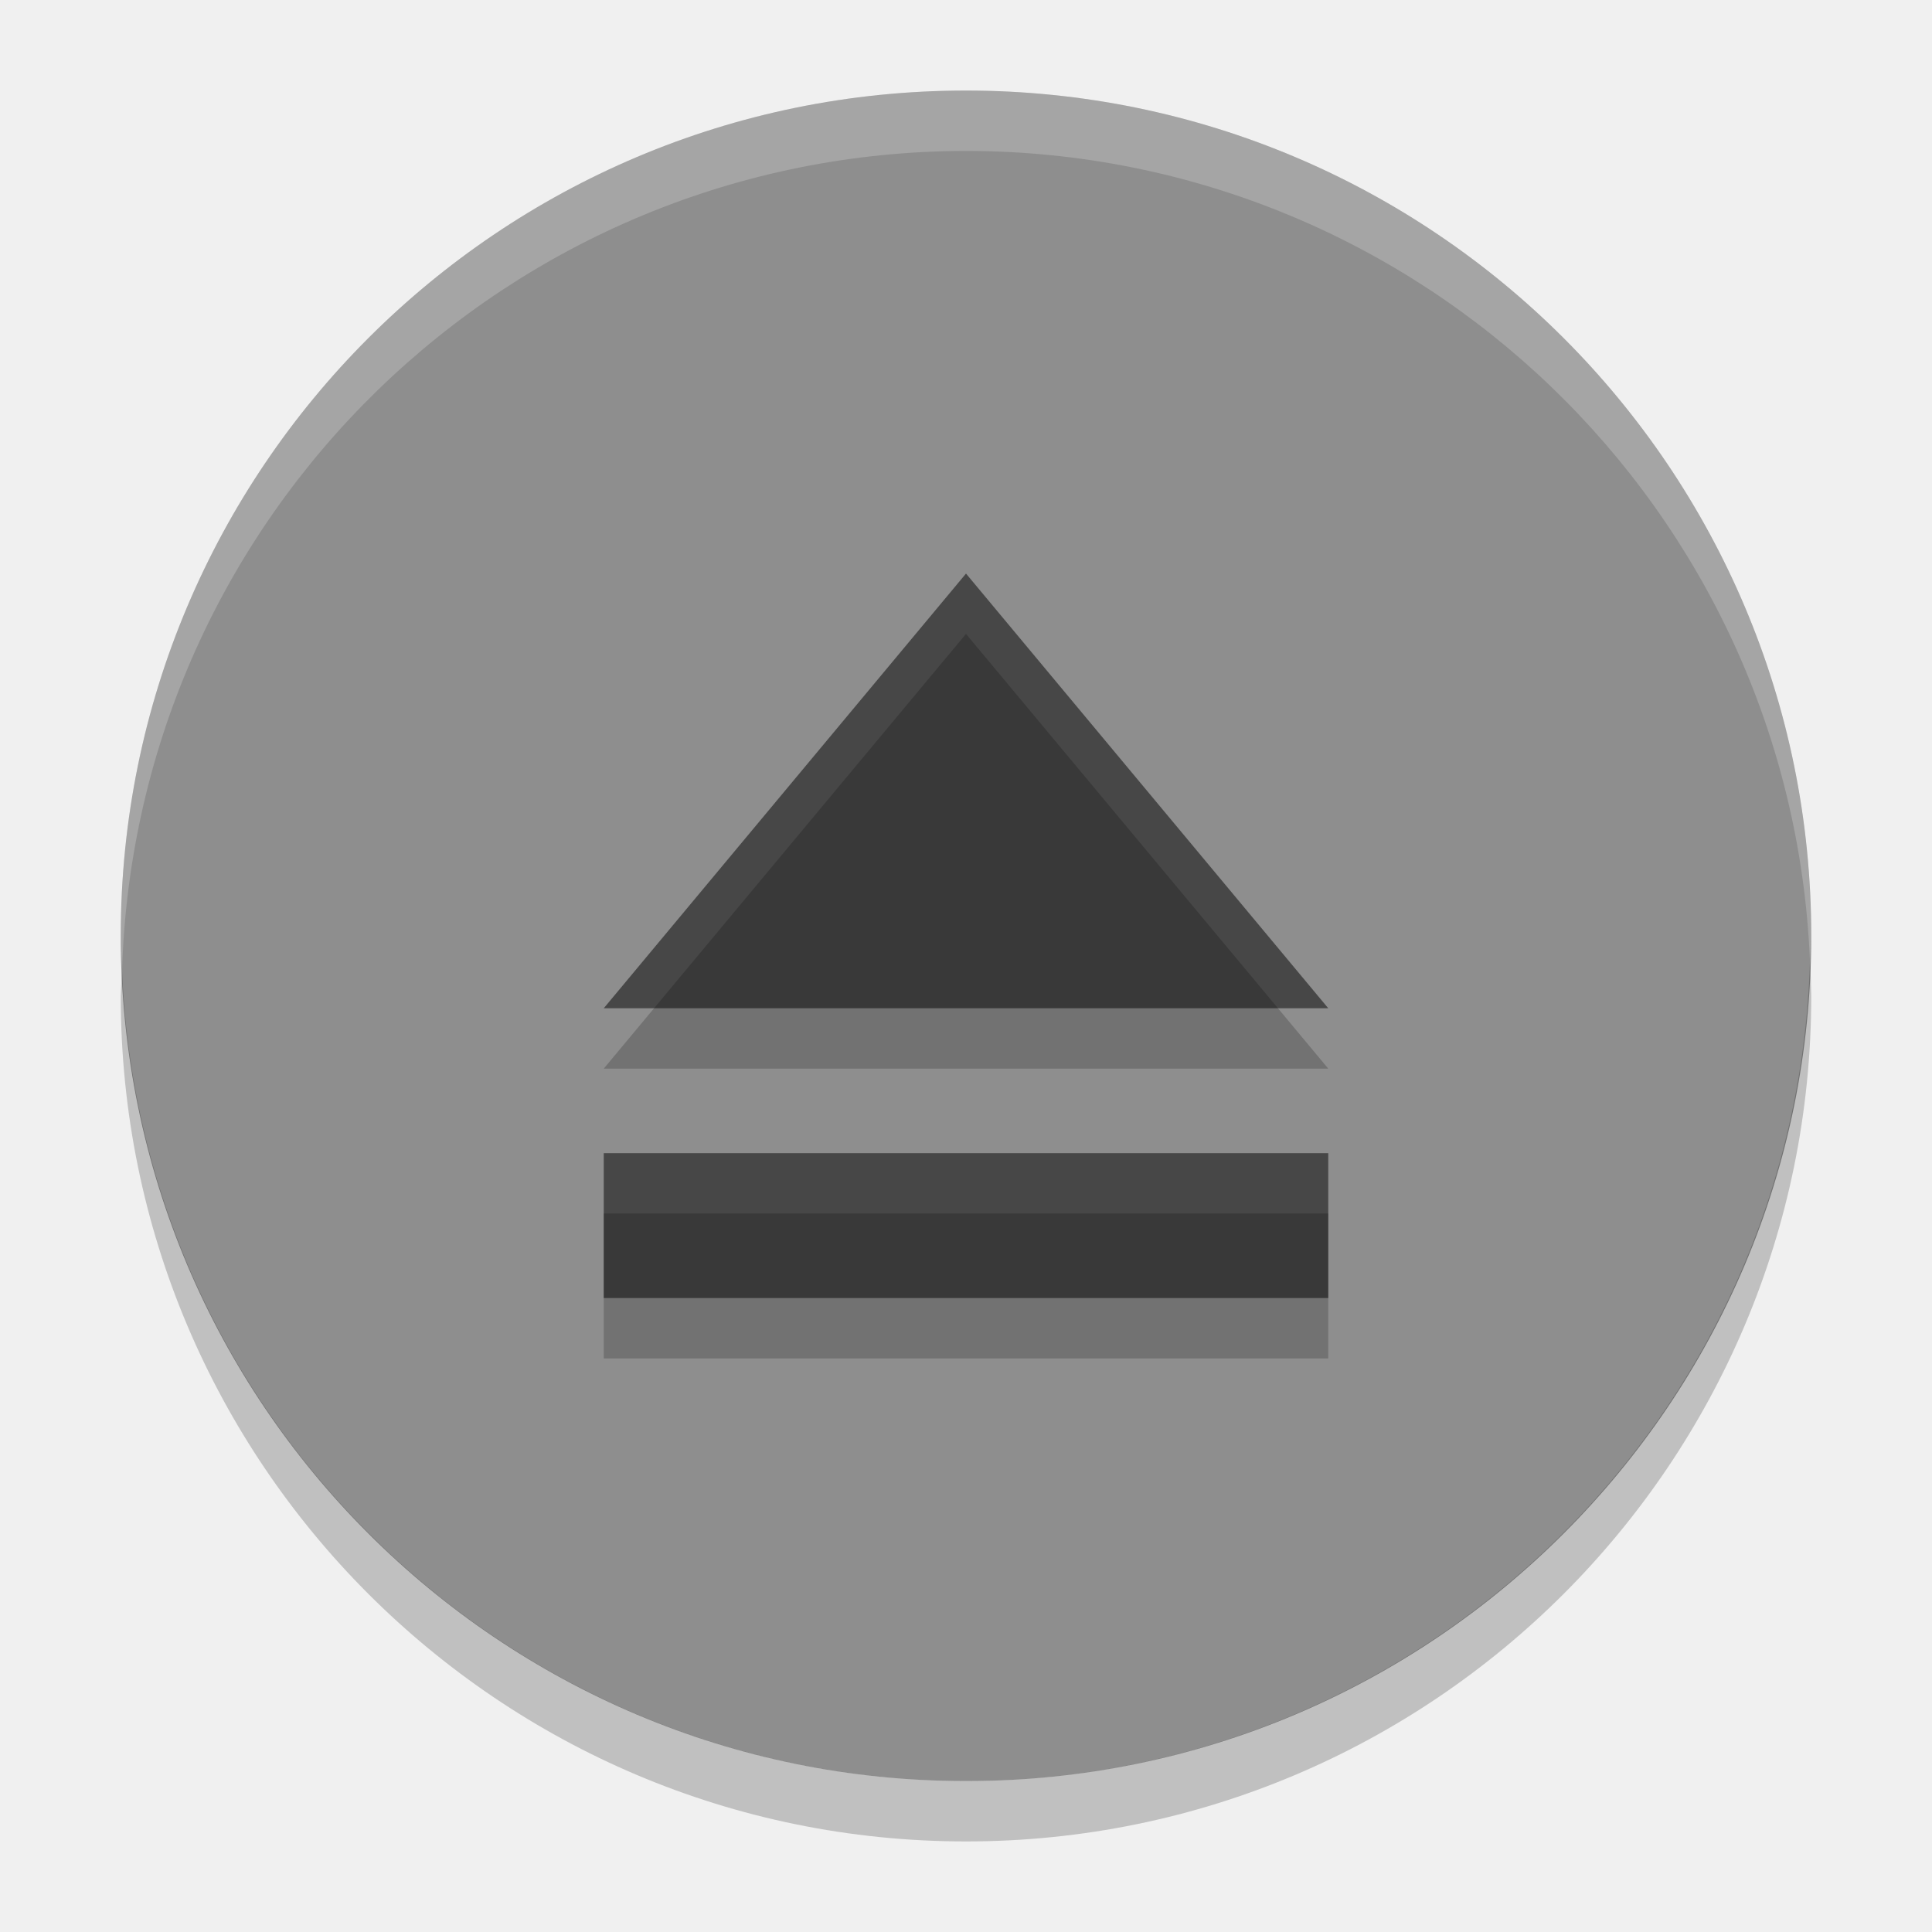
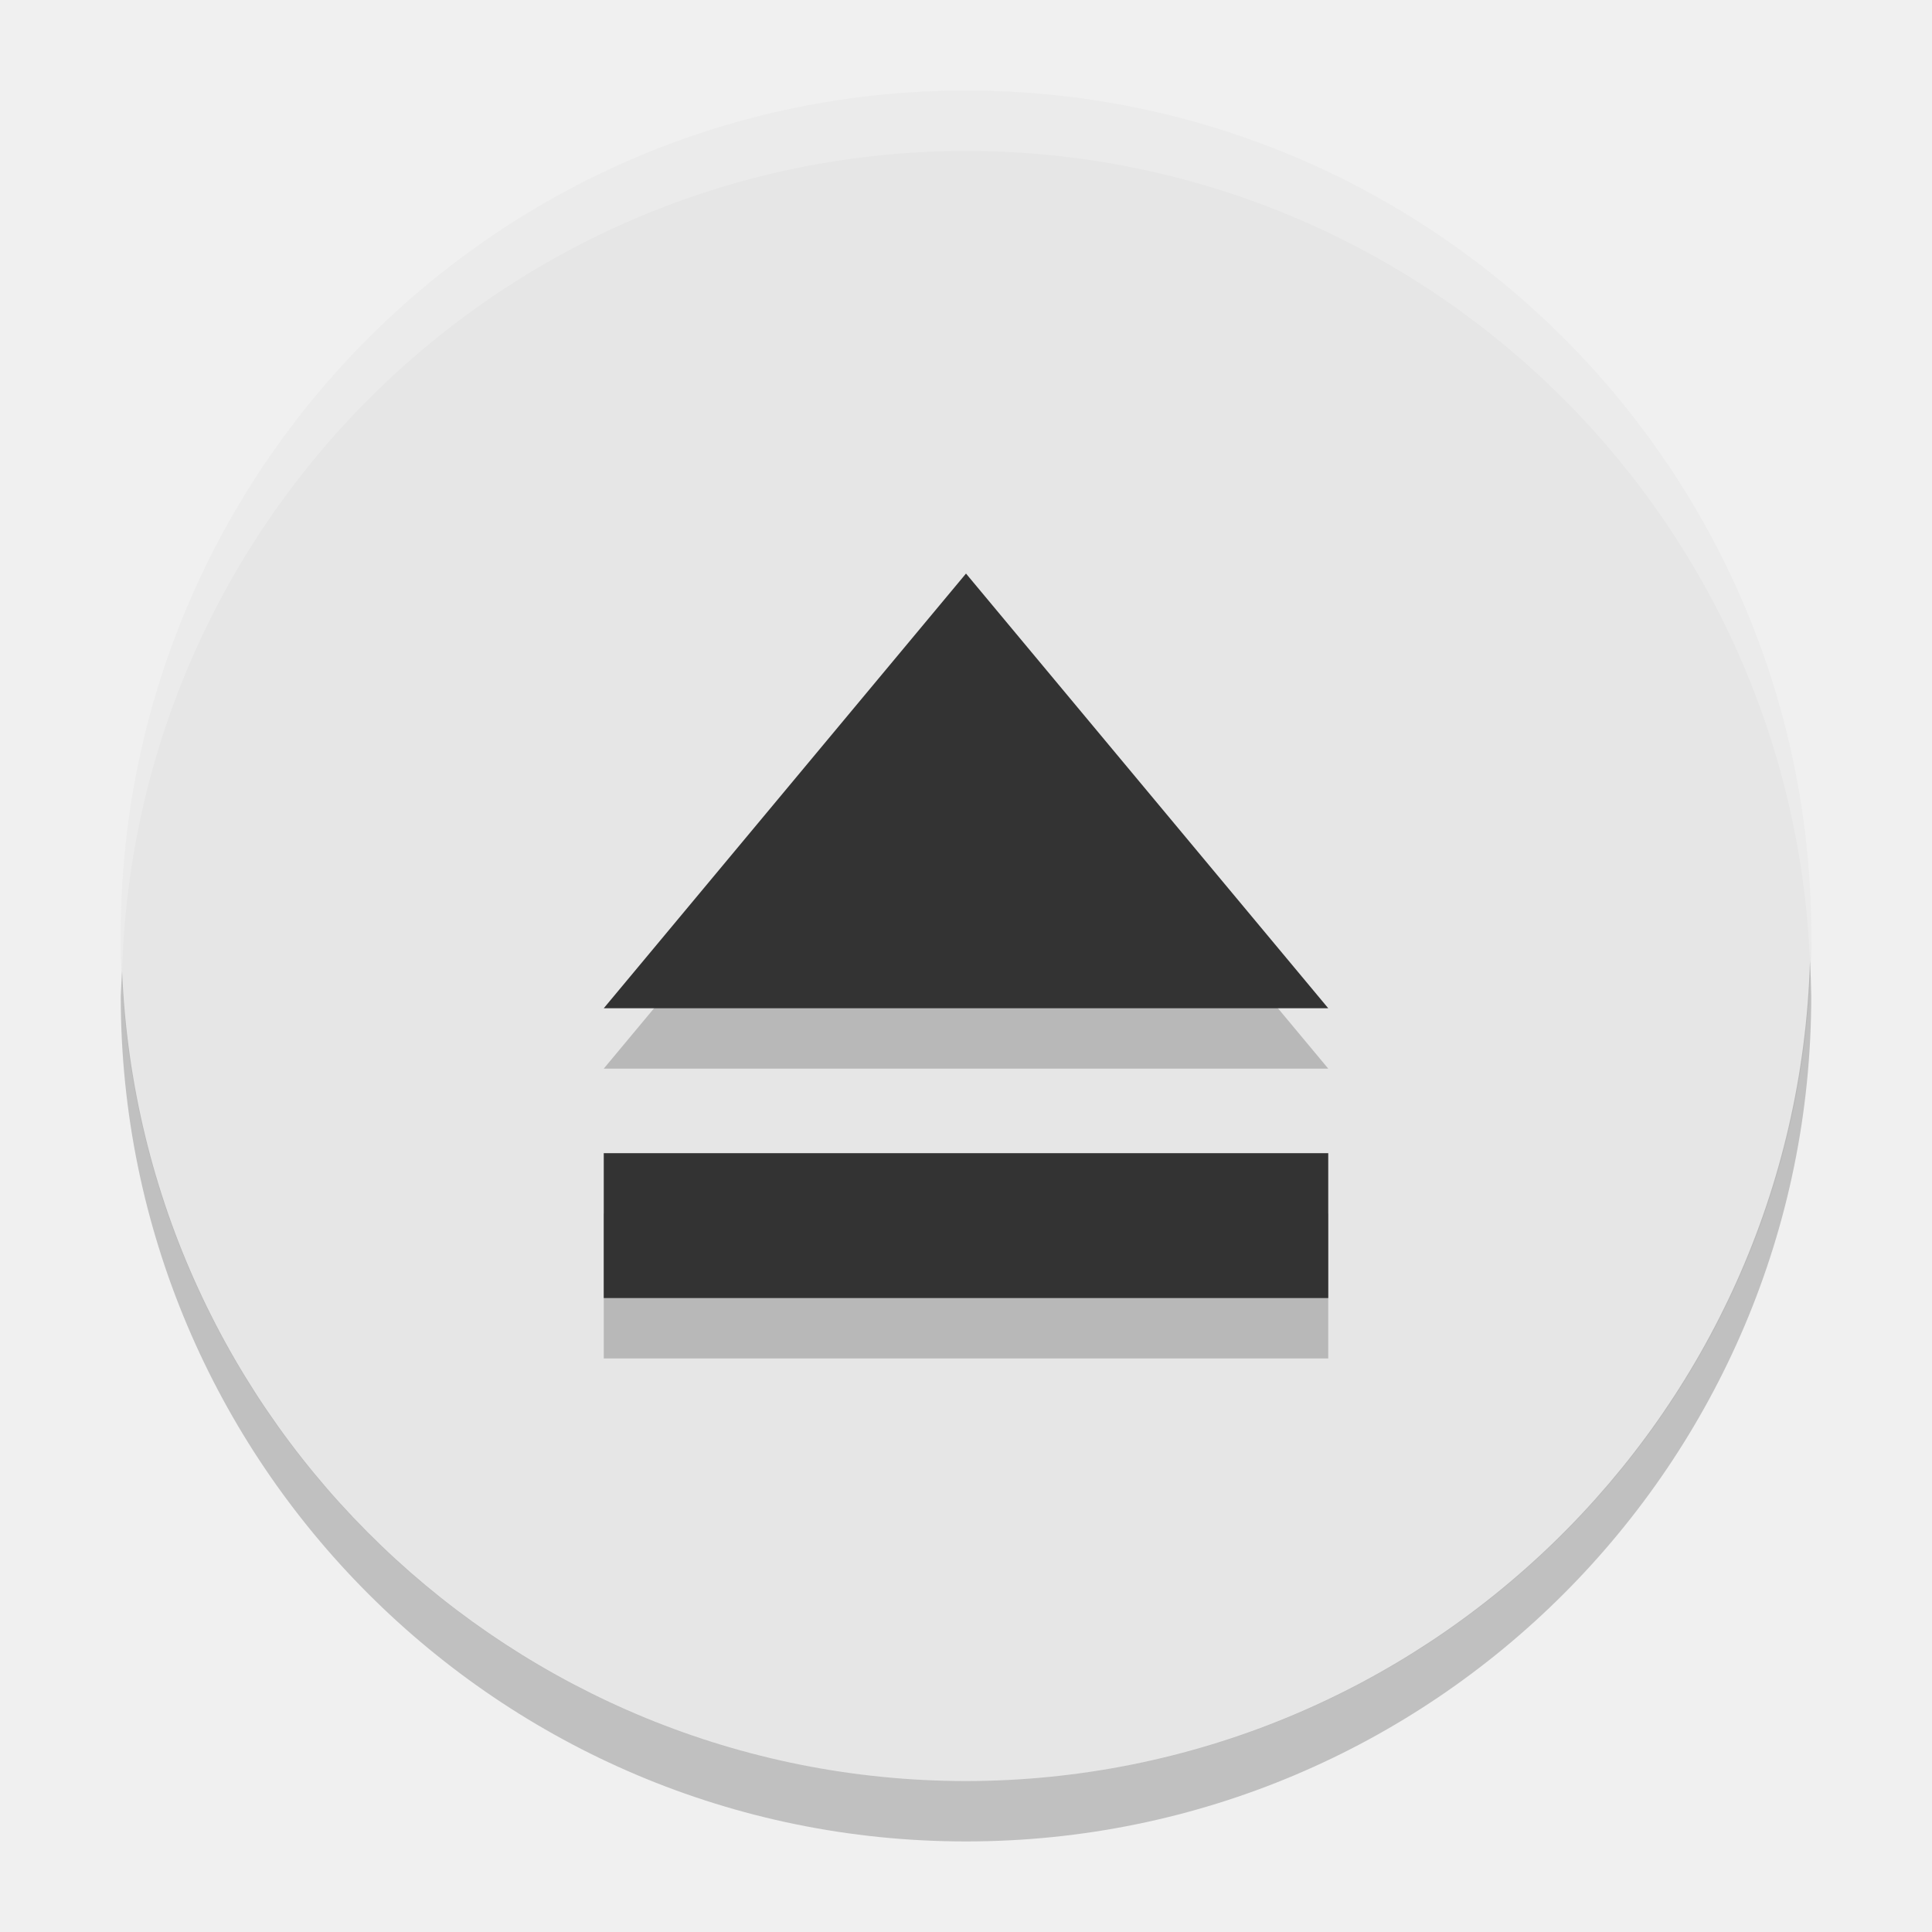
<svg xmlns="http://www.w3.org/2000/svg" width="128" height="128" viewBox="0 0 128 128" id="svg2" version="1.1">
  <defs id="defs4">
    <linearGradient id="linearGradient4561" x1="24" x2="44" y1="24" y2="24" gradientTransform="matrix(2.6,0,0,2.66668,1.6,922.3621)" gradientUnits="userSpaceOnUse">
      <stop offset="0" id="stop2" />
      <stop offset="1" stop-opacity="0" id="stop4" />
    </linearGradient>
  </defs>
  <g id="layer1" transform="translate(0,-924.3622)">
-     <path style="fill:#8e8e8e;stroke-width:4;fill-opacity:1" d="M 64 6 A 56 56 0 0 0 8 62 A 56 56 0 0 0 64 118 A 56 56 0 0 0 120 62 A 56 56 0 0 0 64 6 z " transform="translate(0,924.3622)" id="circle2" />
+     <path style="fill:#e6e6e6;stroke-width:4;fill-opacity:1" d="M 64 6 A 56 56 0 0 0 8 62 A 56 56 0 0 0 64 118 A 56 56 0 0 0 120 62 A 56 56 0 0 0 64 6 z " transform="translate(0,924.3622)" id="circle2" />
    <path d="m 64,930.362 a 56,56 0 0 0 -56,56 56,56 0 0 0 0.086,2.344 56,56 0 0 1 55.912,-54.344 56,56 0 0 1 55.916,53.656 56,56 0 0 0 0.084,-1.656 56,56 0 0 0 -56,-56 z" id="path8" style="opacity:0.2;fill:#ffffff;stroke-width:4" />
    <path d="m 119.916,988.018 a 56,56 0 0 1 -55.916,54.344 56,56 0 0 1 -55.912,-53.656 56,56 0 0 0 -0.088,1.656 A 56,56 0 0 0 64,1046.362 56,56 0 0 0 120,990.362 a 56,56 0 0 0 -0.084,-2.344 z" id="path10" style="opacity:0.2;stroke-width:4" />
    <path id="path854" d="m 40,1004.762 h 48 v 9.6 H 40 Z m 24,-38.4 24,28.8 H 40 Z" style="opacity:0.2;fill-opacity:1;stroke-width:4.8" />
-     <path style="opacity:0.5;stroke-width:4.8;fill-opacity:1" d="m 40,1000.762 h 48 v 9.6 H 40 Z m 24,-38.4 24,28.8 H 40 Z" id="path6" />
+     <path style="opacity:1;stroke-width:4.8;fill-opacity:1;fill:#333333" d="m 40,1000.762 h 48 v 9.6 H 40 Z m 24,-38.4 24,28.8 H 40 Z" id="path6" />
  </g>
</svg>
